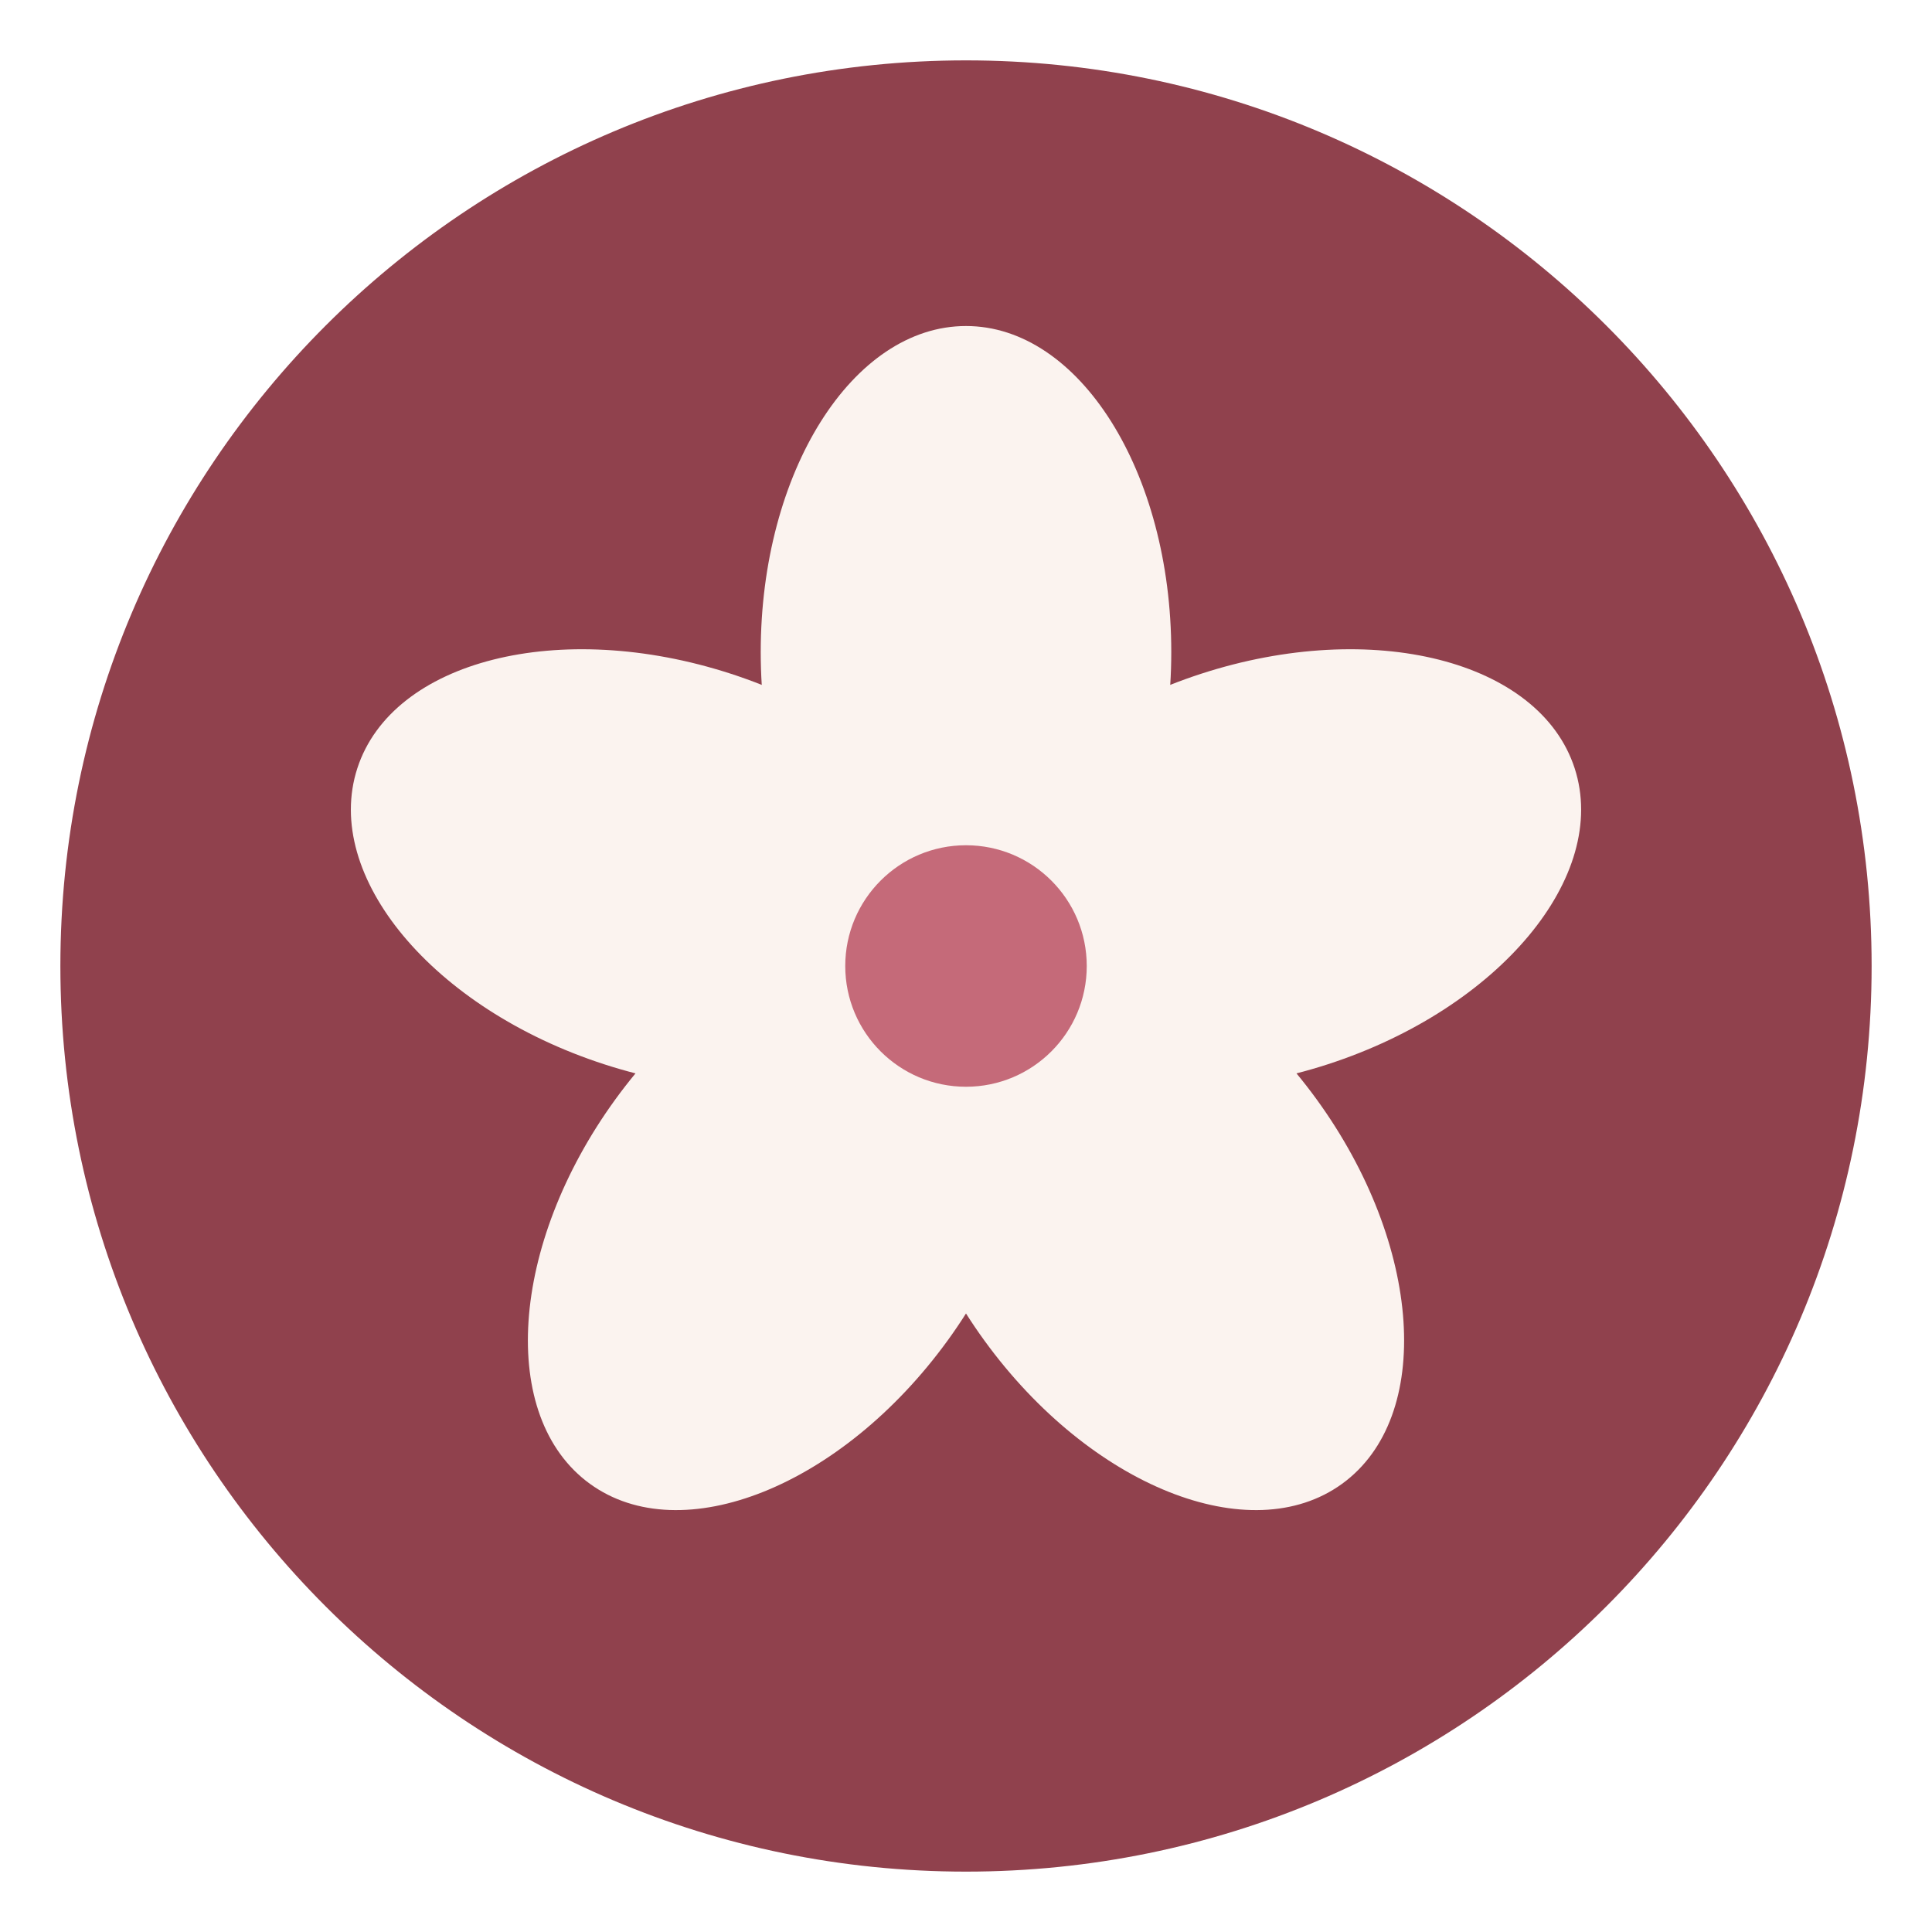
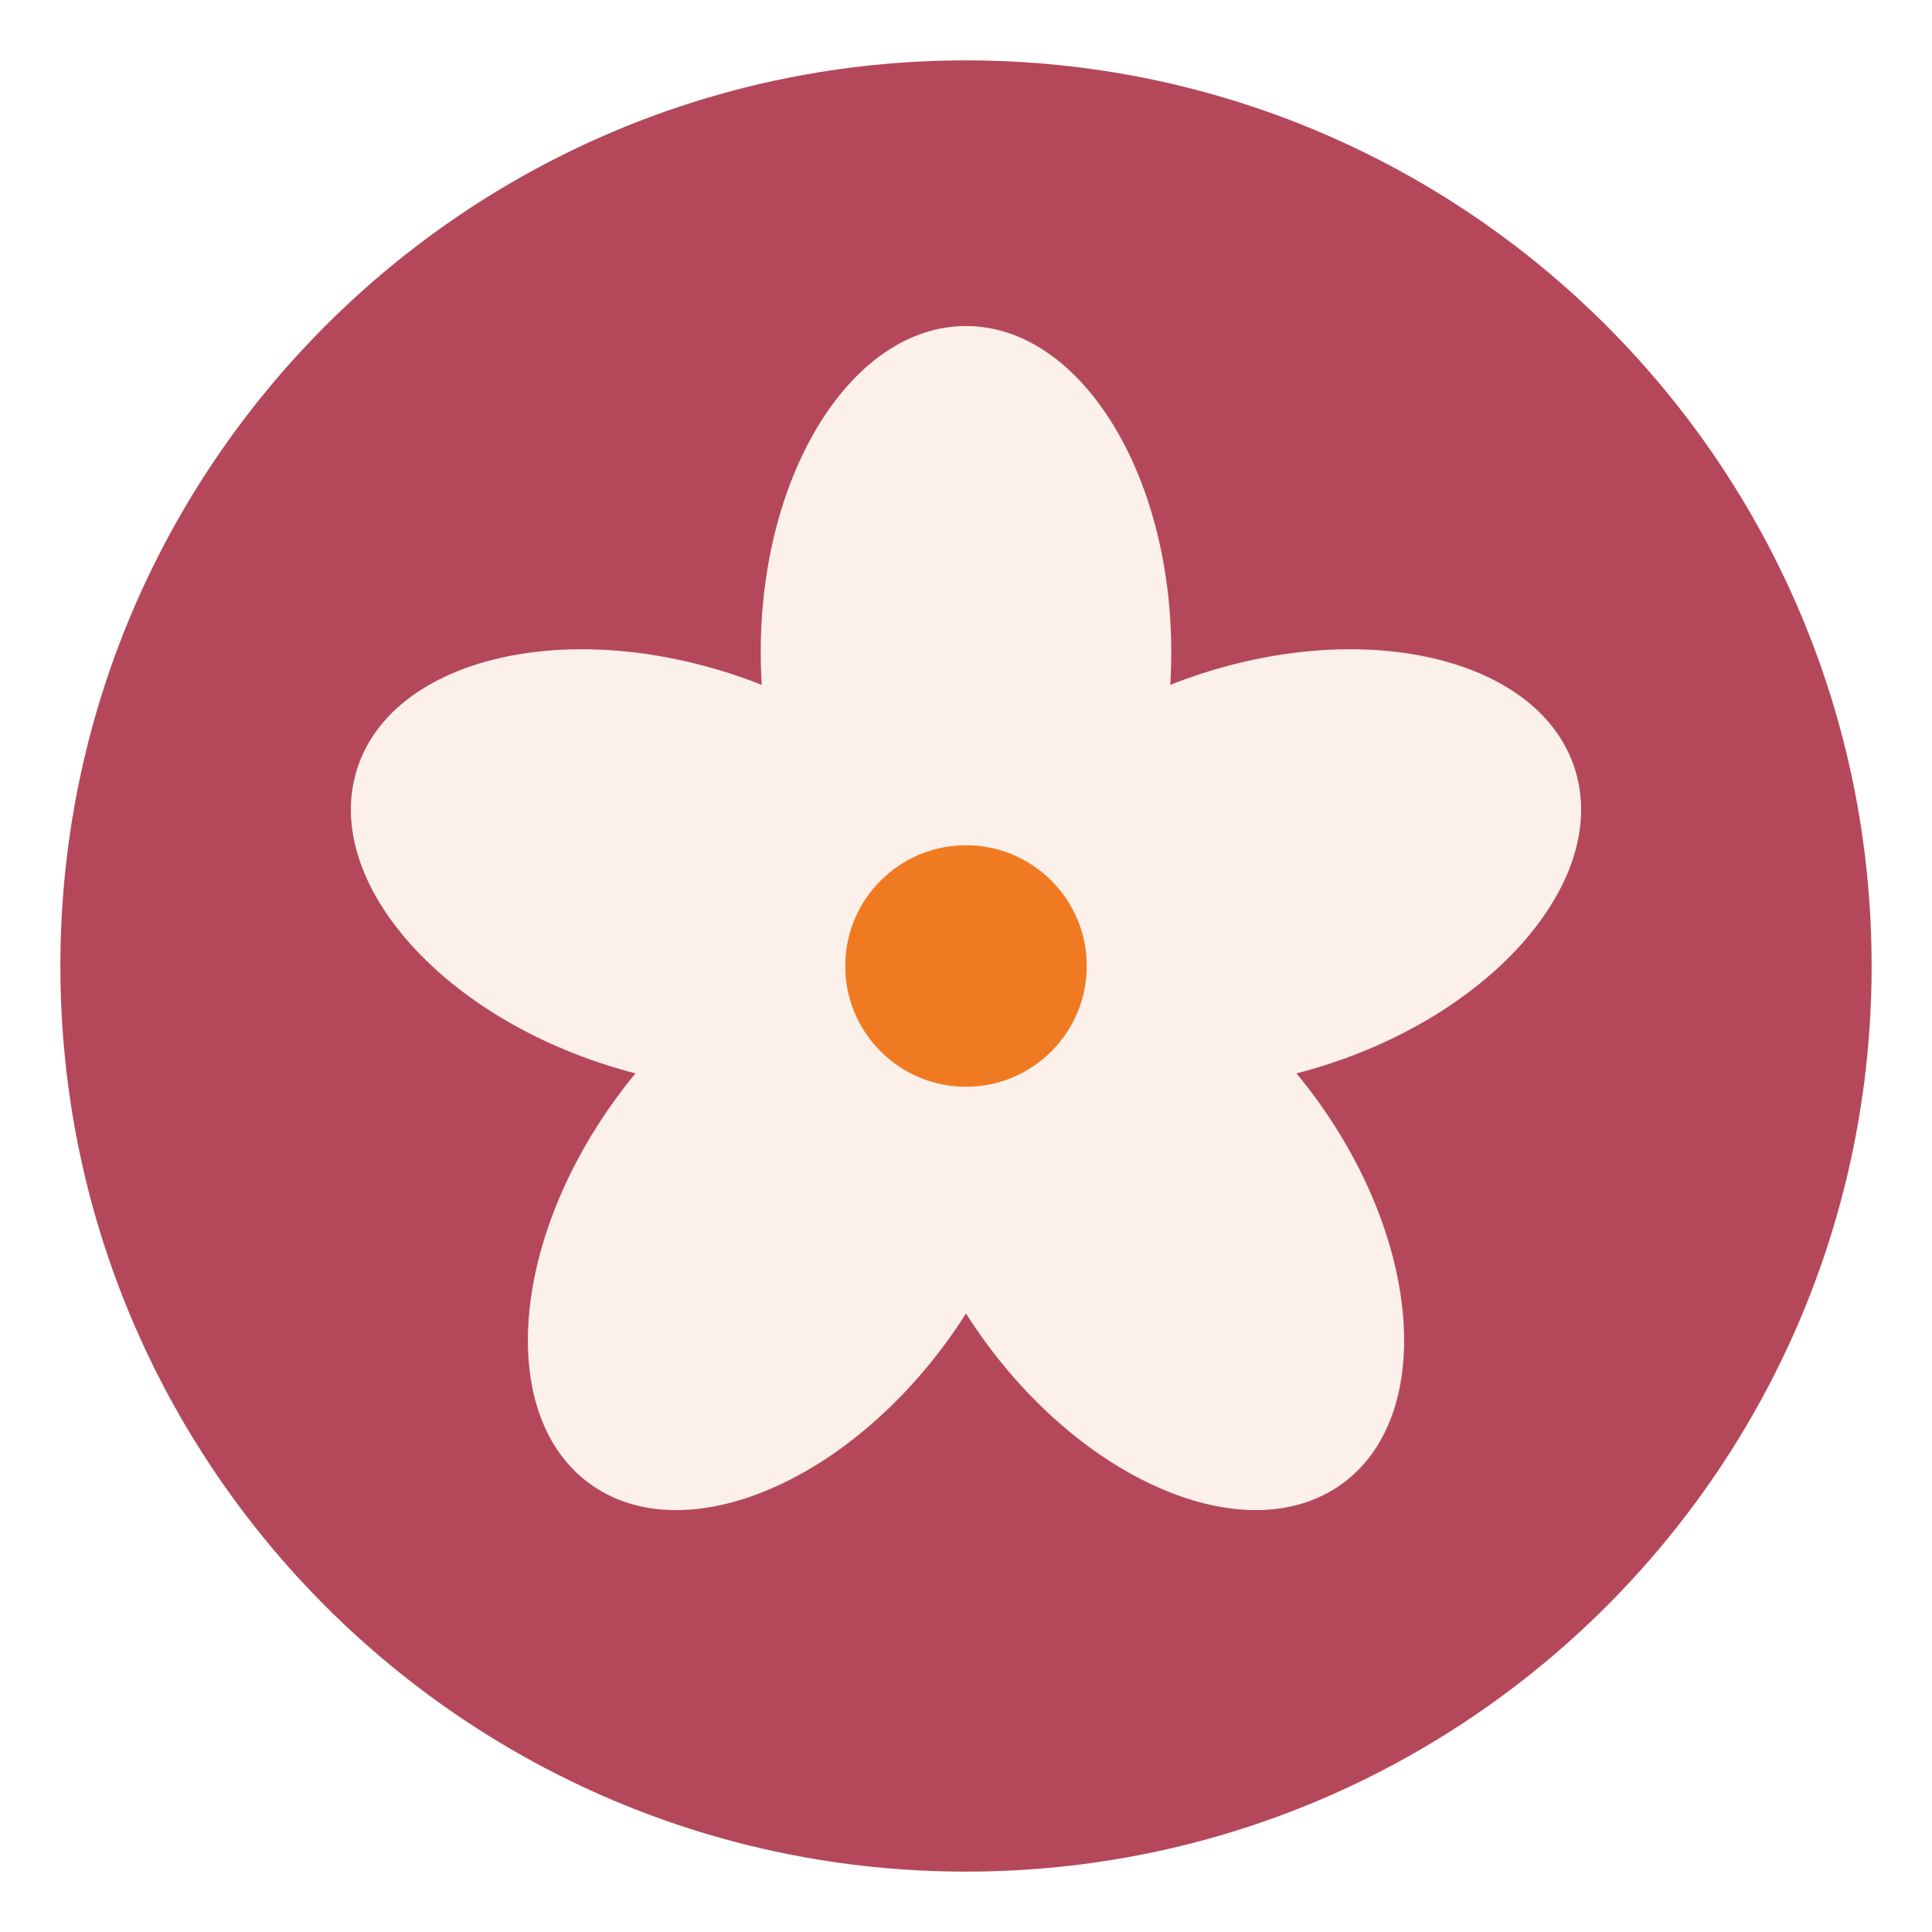
<svg xmlns="http://www.w3.org/2000/svg" viewBox="0 0 32 32">
-   <circle cx="16" cy="16" r="15" fill="#90414D" />
-   <g fill="#FBF3EF" transform="translate(16 16)">
+   <circle cx="16" cy="16" r="15" fill="#B4485A" />
+   <g fill="#FCF0EA" transform="translate(16 16)">
    <ellipse rx="3.4" ry="5.4" cy="-5.2" />
    <ellipse rx="3.4" ry="5.4" cy="-5.2" transform="rotate(72)" />
    <ellipse rx="3.4" ry="5.4" cy="-5.2" transform="rotate(144)" />
    <ellipse rx="3.4" ry="5.4" cy="-5.2" transform="rotate(216)" />
    <ellipse rx="3.4" ry="5.4" cy="-5.2" transform="rotate(288)" />
  </g>
-   <circle cx="16" cy="16" r="2" fill="#C56A79" />
+   <circle cx="16" cy="16" r="2" fill="#F07A21" />
</svg>
